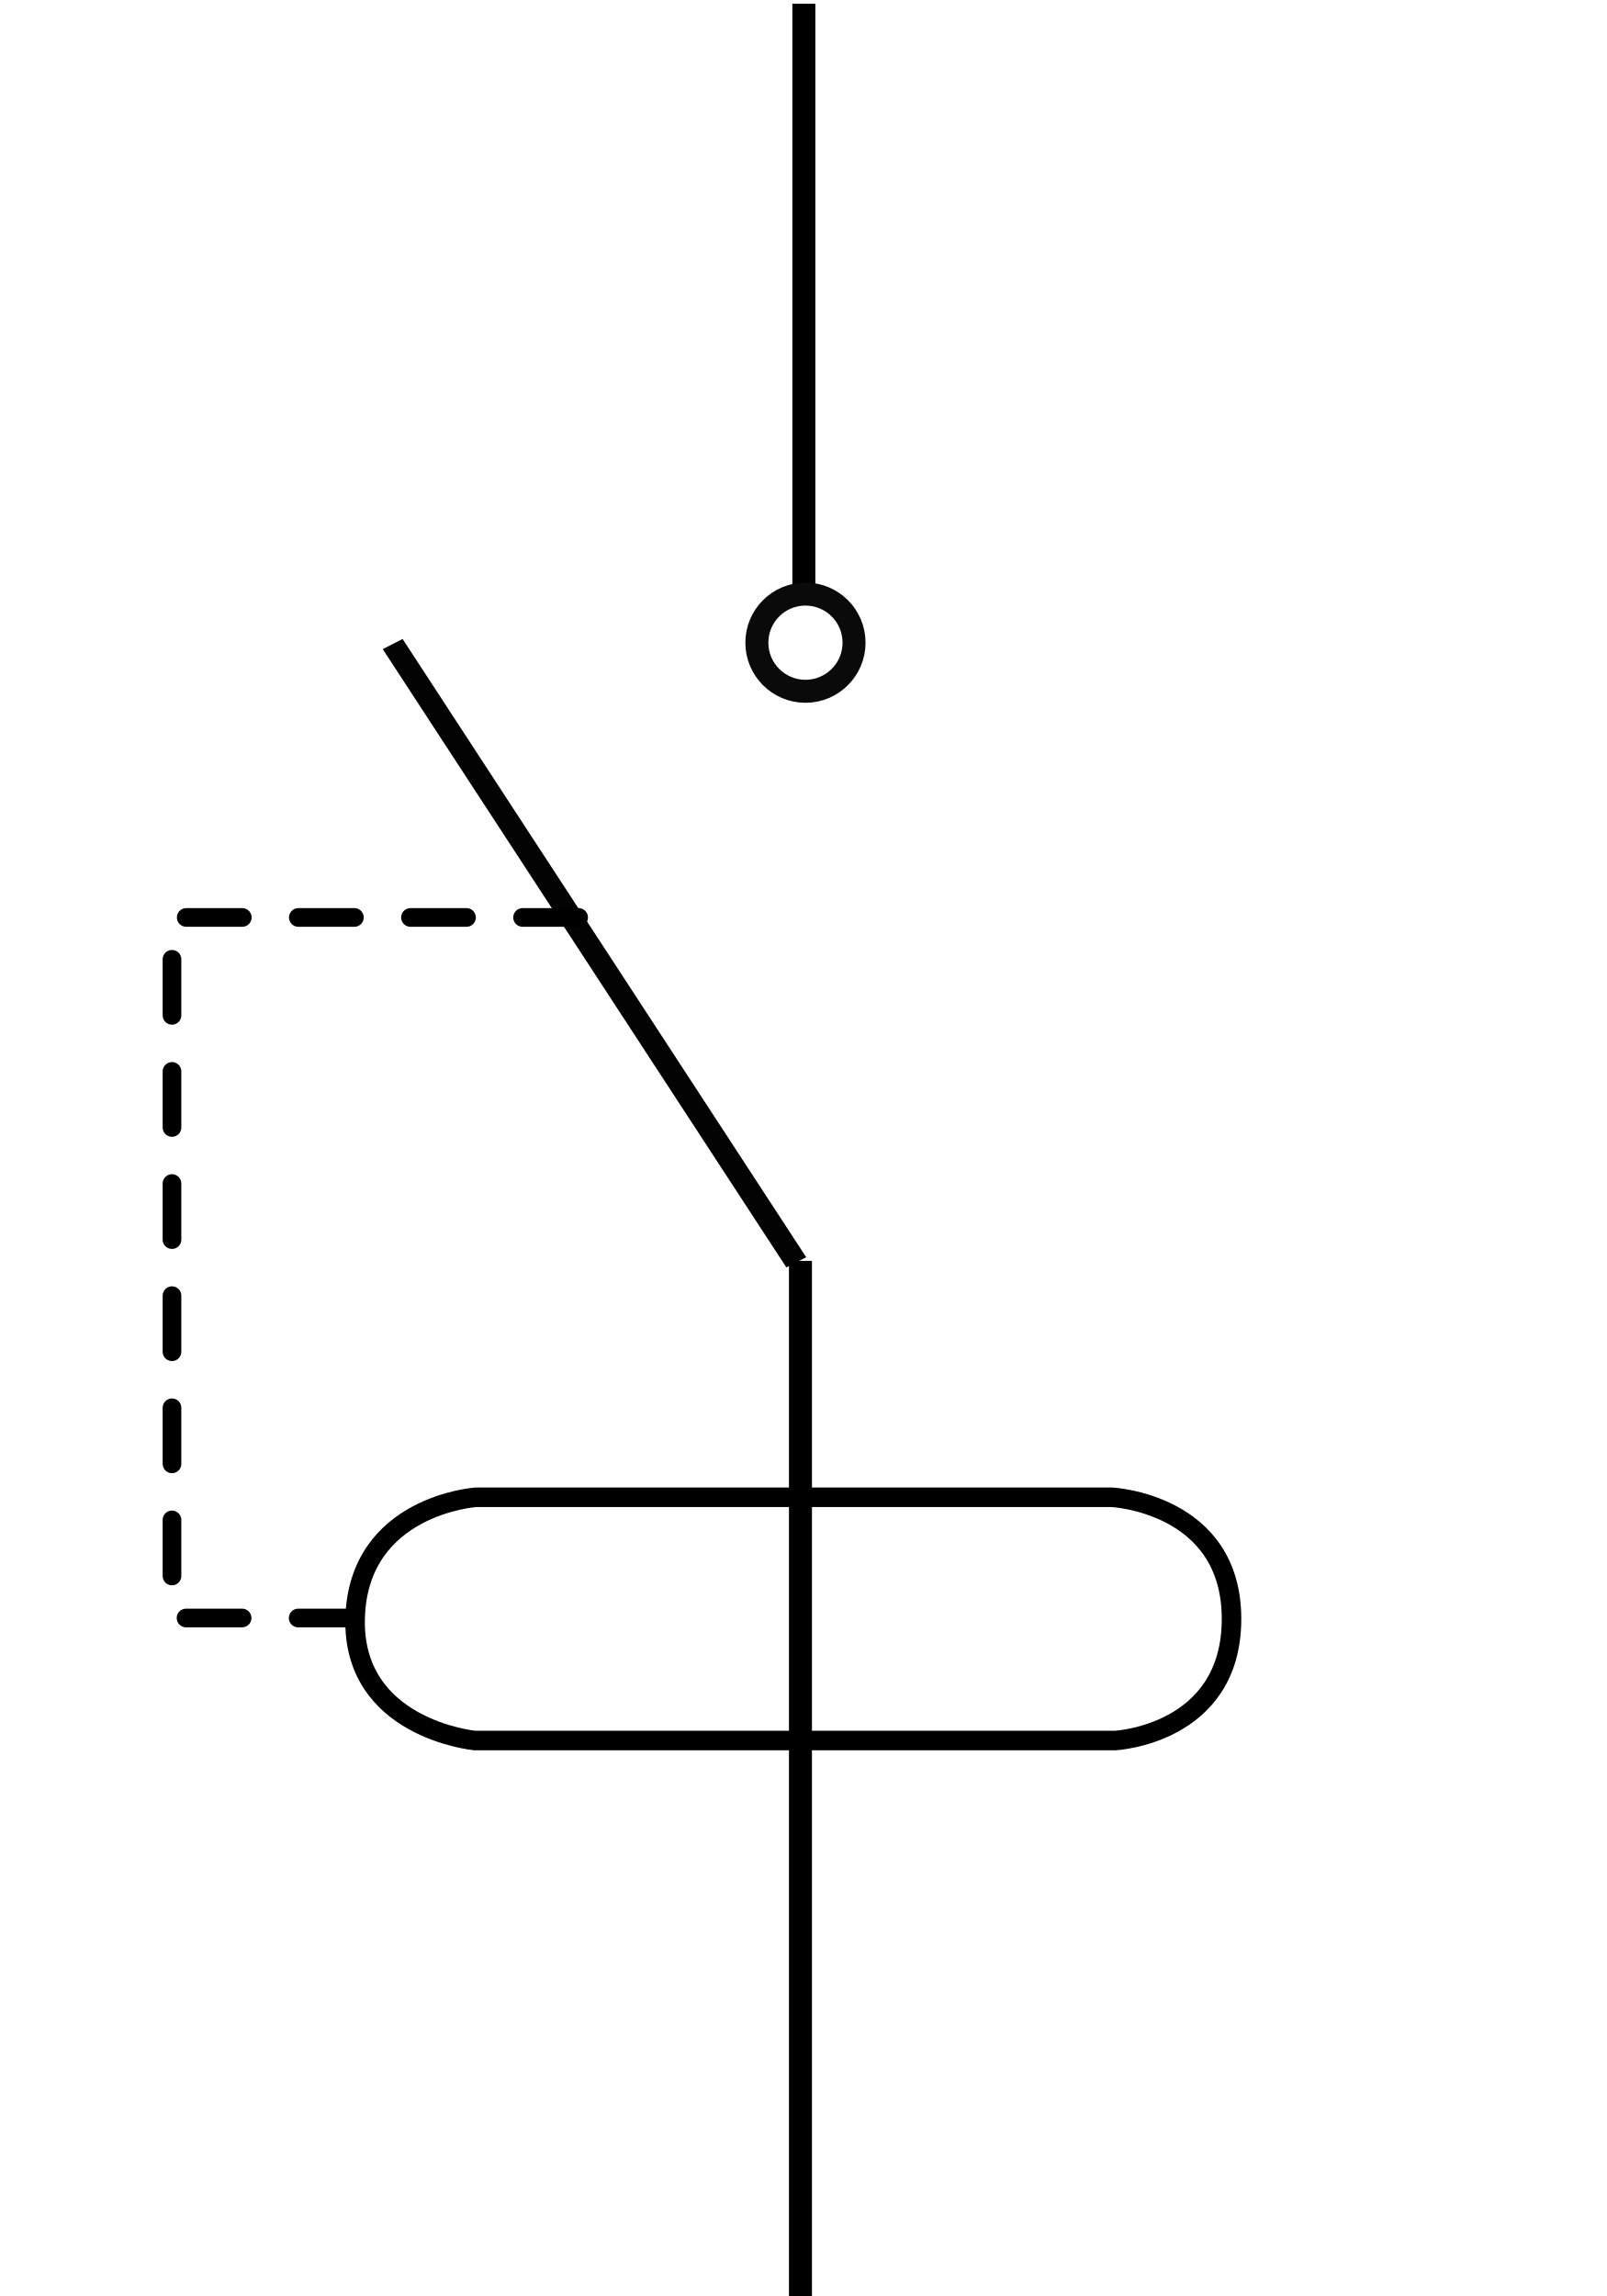
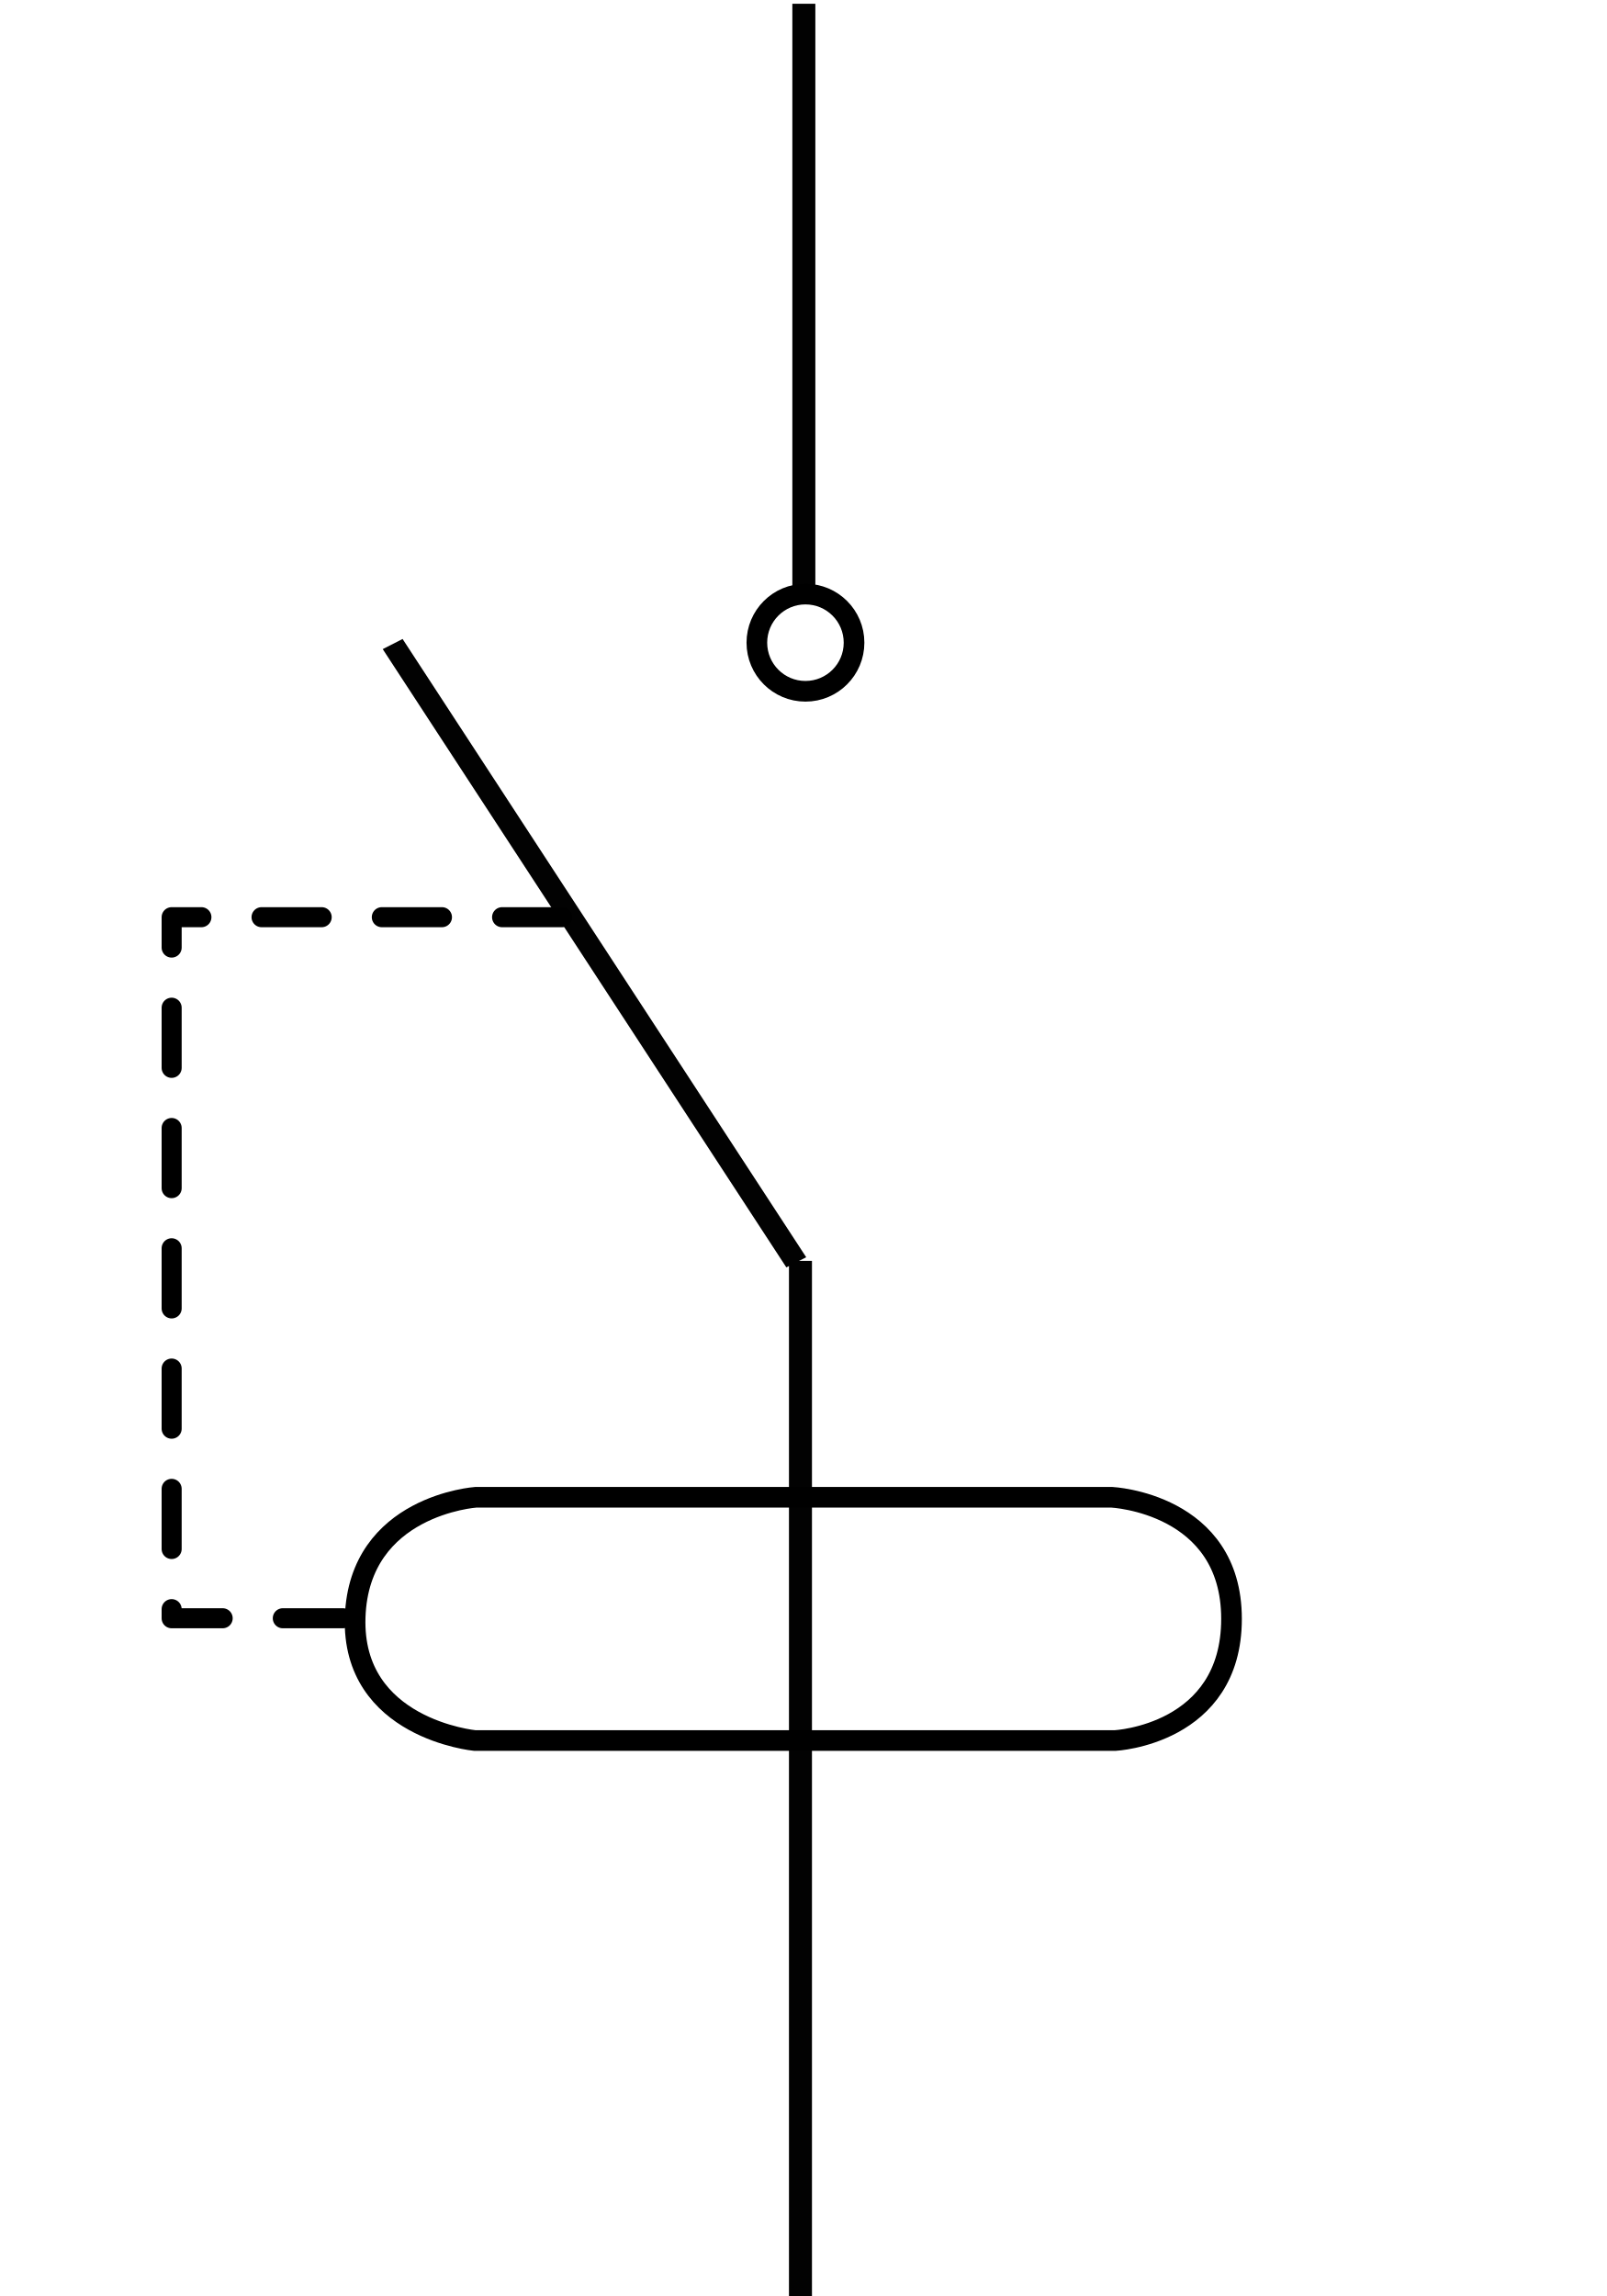
- <svg xmlns="http://www.w3.org/2000/svg" width="700" height="1000" viewBox="0 0 18.519 26.455">
-   <path style="fill:#000;stroke-width:.21;stroke-dasharray:none" d="M9.131.043h.265v6.753h-.265zM9.092 14.528h.265v11.944h-.265z" />
-   <path style="fill:#030303;fill-opacity:1;stroke:none;stroke-width:.236;stroke-opacity:1" transform="matrix(.89064 -.45471 .5467 .83733 0 0)" d="M-.398 8.716h.257v8.508h-.257z" />
-   <circle style="fill:#ffffff00;fill-opacity:0;stroke:#0a0a0a;stroke-width:.265;stroke-opacity:1" cx="9.282" cy="7.405" r=".56" />
-   <path style="fill:none;stroke:#000;stroke-width:.225;stroke-linecap:round;stroke-linejoin:round;stroke-miterlimit:100;stroke-dasharray:none" d="M12.812 17.252H5.484s-1.347.091-1.391 1.38c-.044 1.289 1.38 1.423 1.38 1.423h7.376s1.343-.067 1.343-1.402c0-1.334-1.38-1.401-1.38-1.401z" />
-   <path style="fill:none;stroke:#000;stroke-width:.215;stroke-linecap:round;stroke-linejoin:round;stroke-miterlimit:100;stroke-dasharray:.646,.646;stroke-dashoffset:0" d="M4.082 18.643h-2.1v-8.072h4.922" />
+ <svg xmlns="http://www.w3.org/2000/svg" width="700" height="1000" viewBox="0 0 18.519 26.455" version="1.1" id="svg4">
+   <defs id="defs4" />
+   <path style="fill:#020202;stroke-width:0;stroke-dasharray:none;fill-opacity:1;stroke:none;stroke-opacity:1" d="M9.131.043h.265v6.753h-.265zM9.092 14.528h.265v11.944h-.265z" id="path1" />
+   <path style="fill:#020202;fill-opacity:1;stroke:none;stroke-width:0;stroke-opacity:1;stroke-dasharray:none" transform="matrix(.89064 -.45471 .5467 .83733 0 0)" d="M-.398 8.716h.257v8.508h-.257z" id="path2" />
+   <circle style="fill:none;fill-opacity:1;stroke:#000000;stroke-width:0.238;stroke-opacity:1;stroke-dasharray:none" cx="9.282" cy="7.405" r=".56" id="circle2" />
+   <path style="fill:none;stroke:#000000;stroke-width:0.238;stroke-linecap:round;stroke-linejoin:round;stroke-miterlimit:100;stroke-dasharray:none;stroke-opacity:1;fill-opacity:1" d="M12.812 17.252H5.484s-1.347.091-1.391 1.38c-.044 1.289 1.38 1.423 1.38 1.423h7.376s1.343-.067 1.343-1.402c0-1.334-1.38-1.401-1.38-1.401z" id="path3" />
+   <path style="fill:none;fill-opacity:1;stroke:#000000;stroke-width:0.231;stroke-linecap:round;stroke-linejoin:round;stroke-miterlimit:100;stroke-dasharray:0.693, 0.693;stroke-dashoffset:0;stroke-opacity:1" d="M 3.952,18.646 H 1.978 v -8.078 h 4.627" id="path4" />
</svg>
